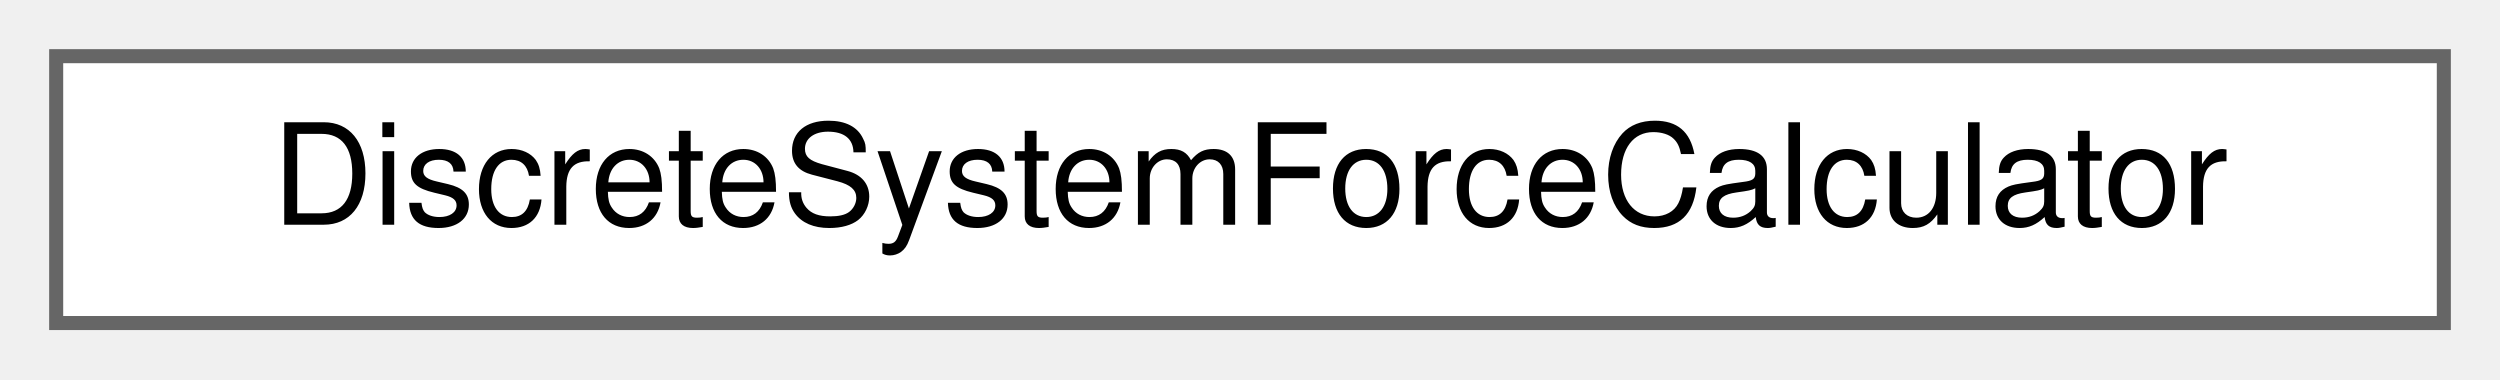
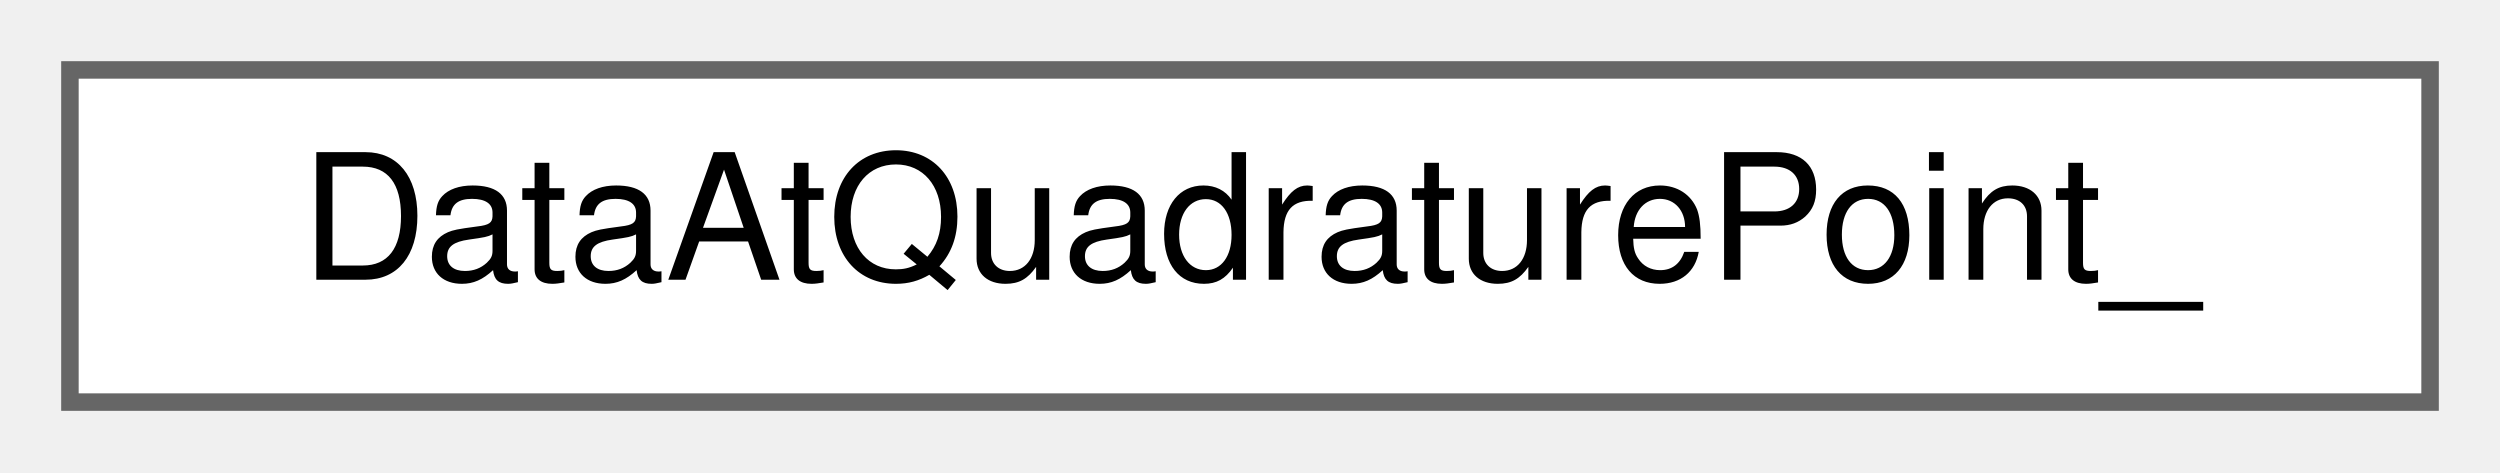
- <svg xmlns="http://www.w3.org/2000/svg" xmlns:xlink="http://www.w3.org/1999/xlink" width="178pt" height="27pt" viewBox="0.00 0.00 178.00 27.00">
+ <svg xmlns="http://www.w3.org/2000/svg" xmlns:xlink="http://www.w3.org/1999/xlink" width="143pt" height="27pt" viewBox="0.00 0.00 143.00 27.00">
  <g id="graph0" class="graph" transform="scale(1 1) rotate(0) translate(4 23)">
    <g id="Node000000" class="node">
      <g id="a_Node000000">
-         <a xlink:href="classDiscreteSystemForceCalculator.html" target="_top" xlink:title=" ">
-           <polygon fill="white" stroke="#666666" points="170,-19 0,-19 0,0 170,0 170,-19" />
-           <text text-anchor="middle" x="85" y="-7" font-family="Helvetica,sans-Serif" font-size="10.00">DiscreteSystemForceCalculator</text>
+         <a xlink:href="structDataAtQuadraturePoint__.html" target="_top" xlink:title=" ">
+           <polygon fill="white" stroke="#666666" points="135,-19 0,-19 0,0 135,0 135,-19" />
+           <text text-anchor="middle" x="67.5" y="-7" font-family="Helvetica,sans-Serif" font-size="10.00">DataAtQuadraturePoint_</text>
        </a>
      </g>
    </g>
  </g>
</svg>
